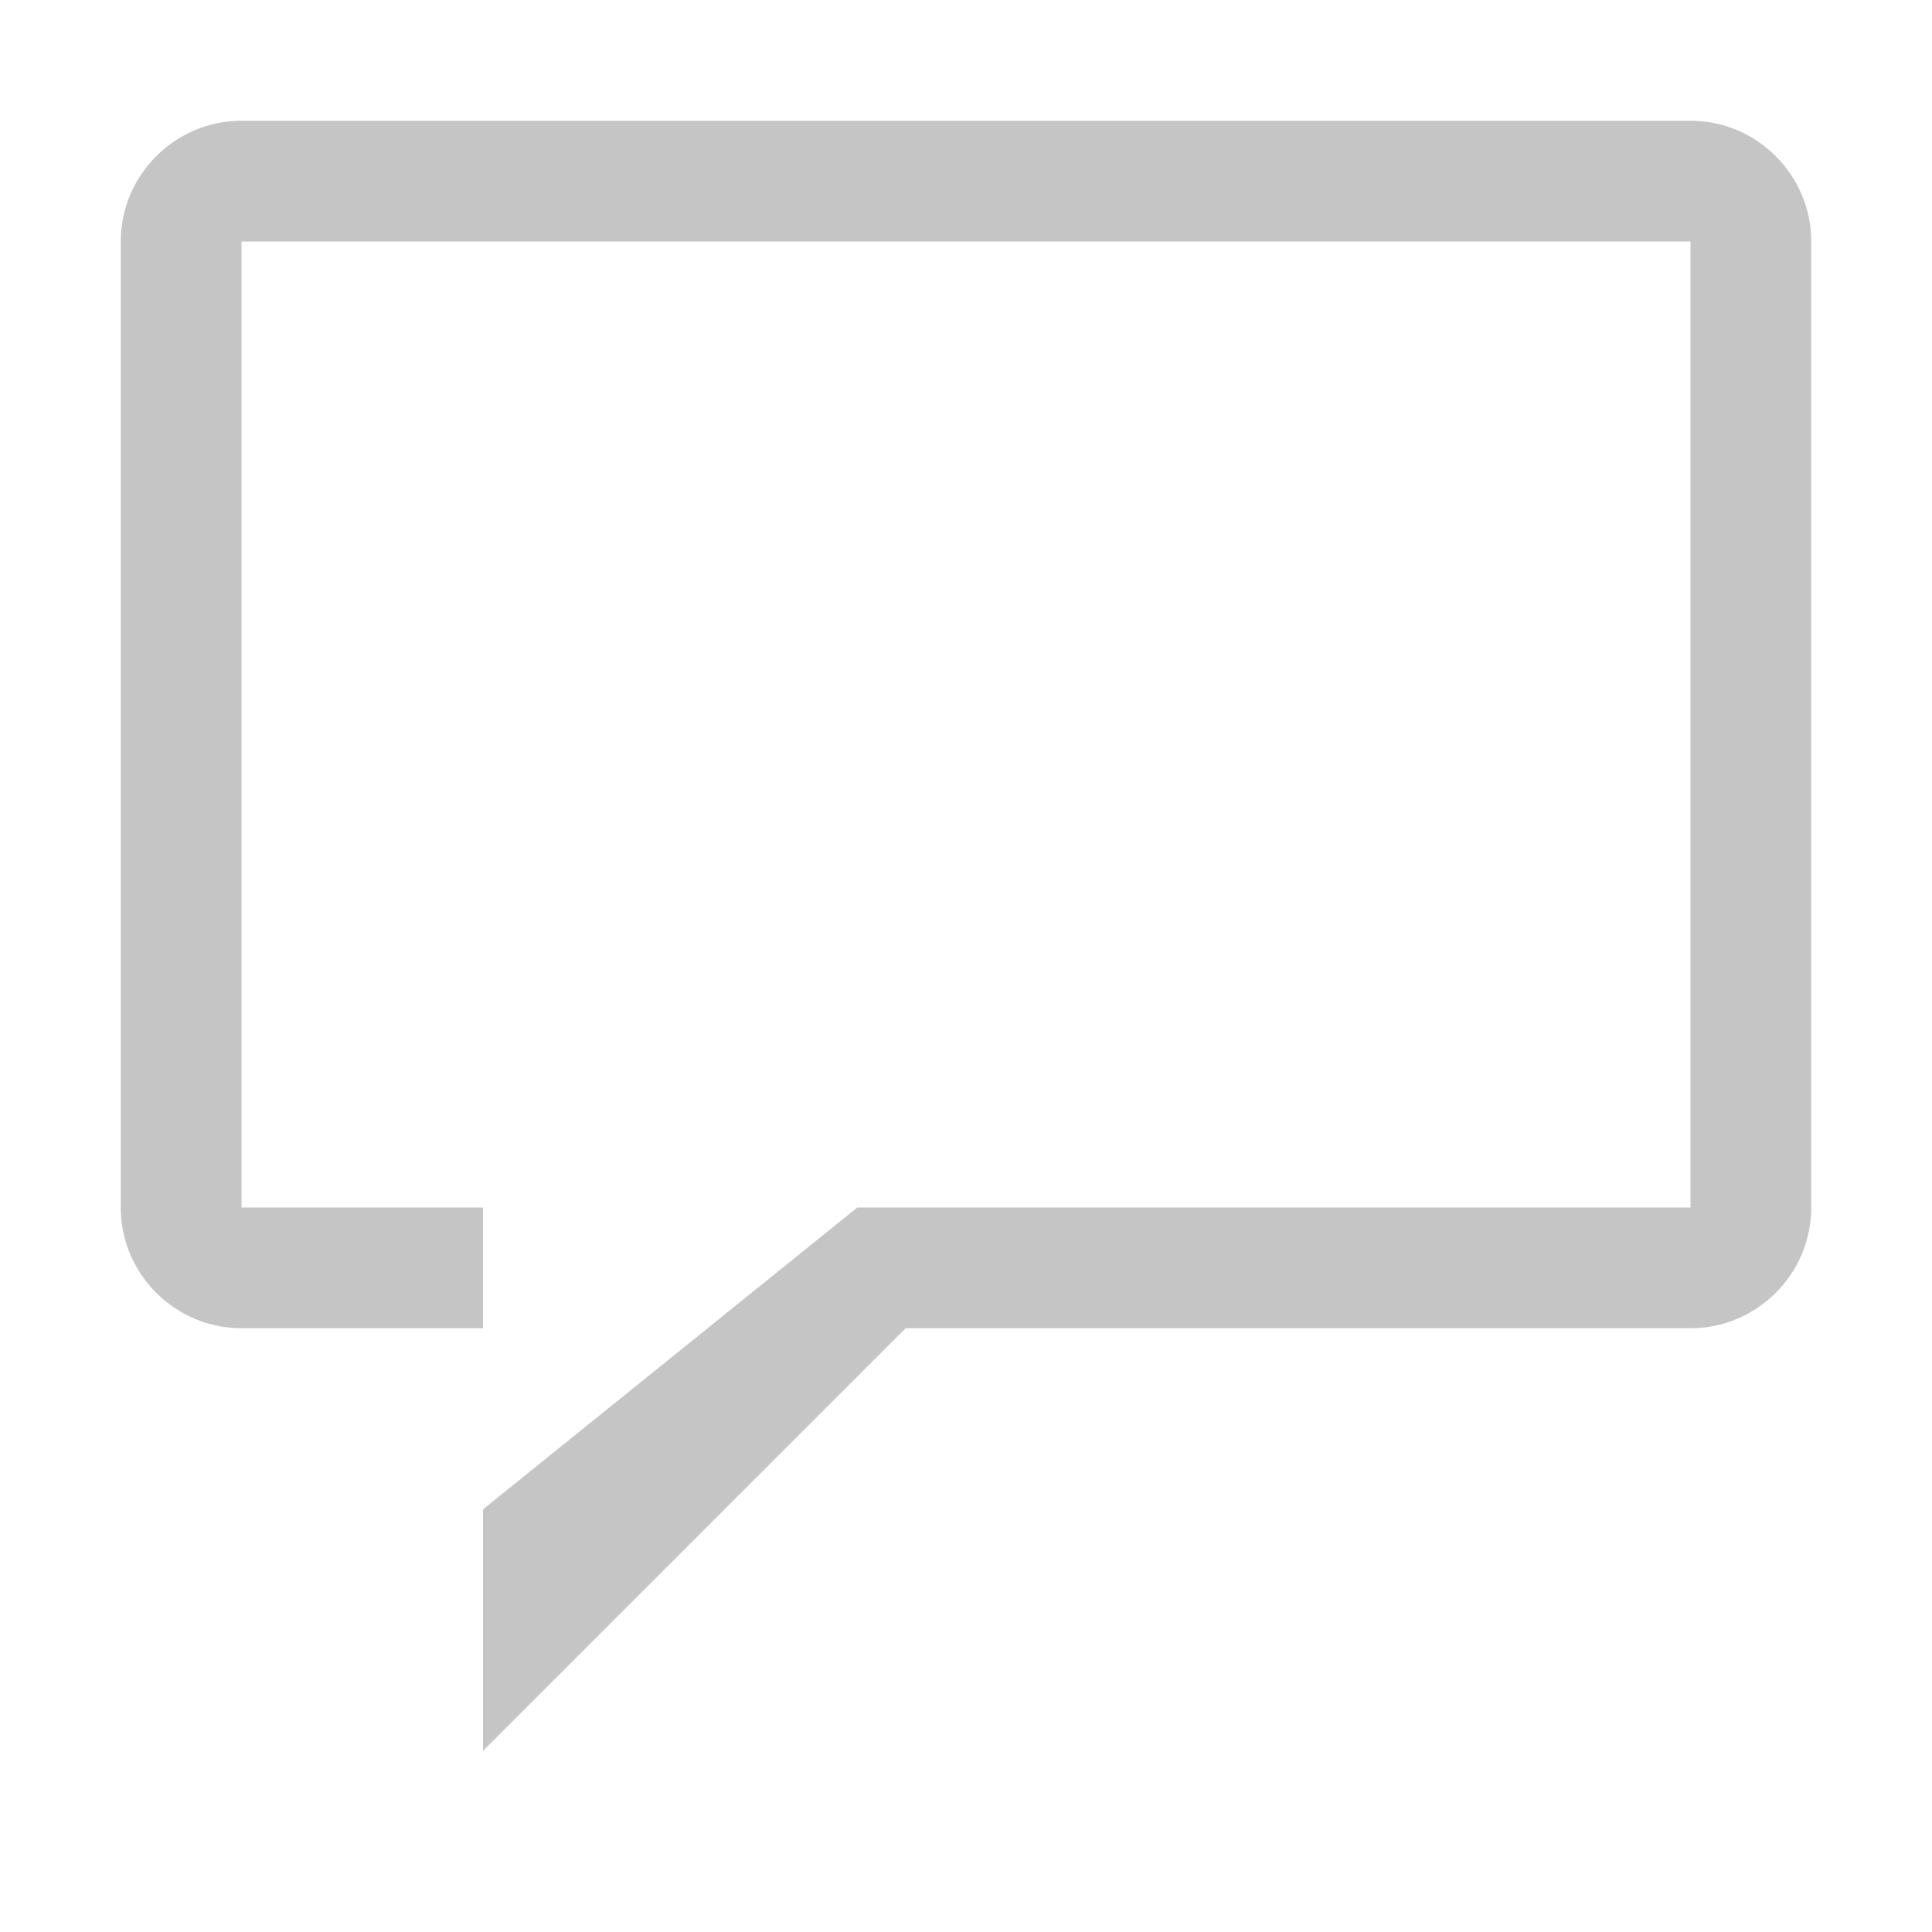
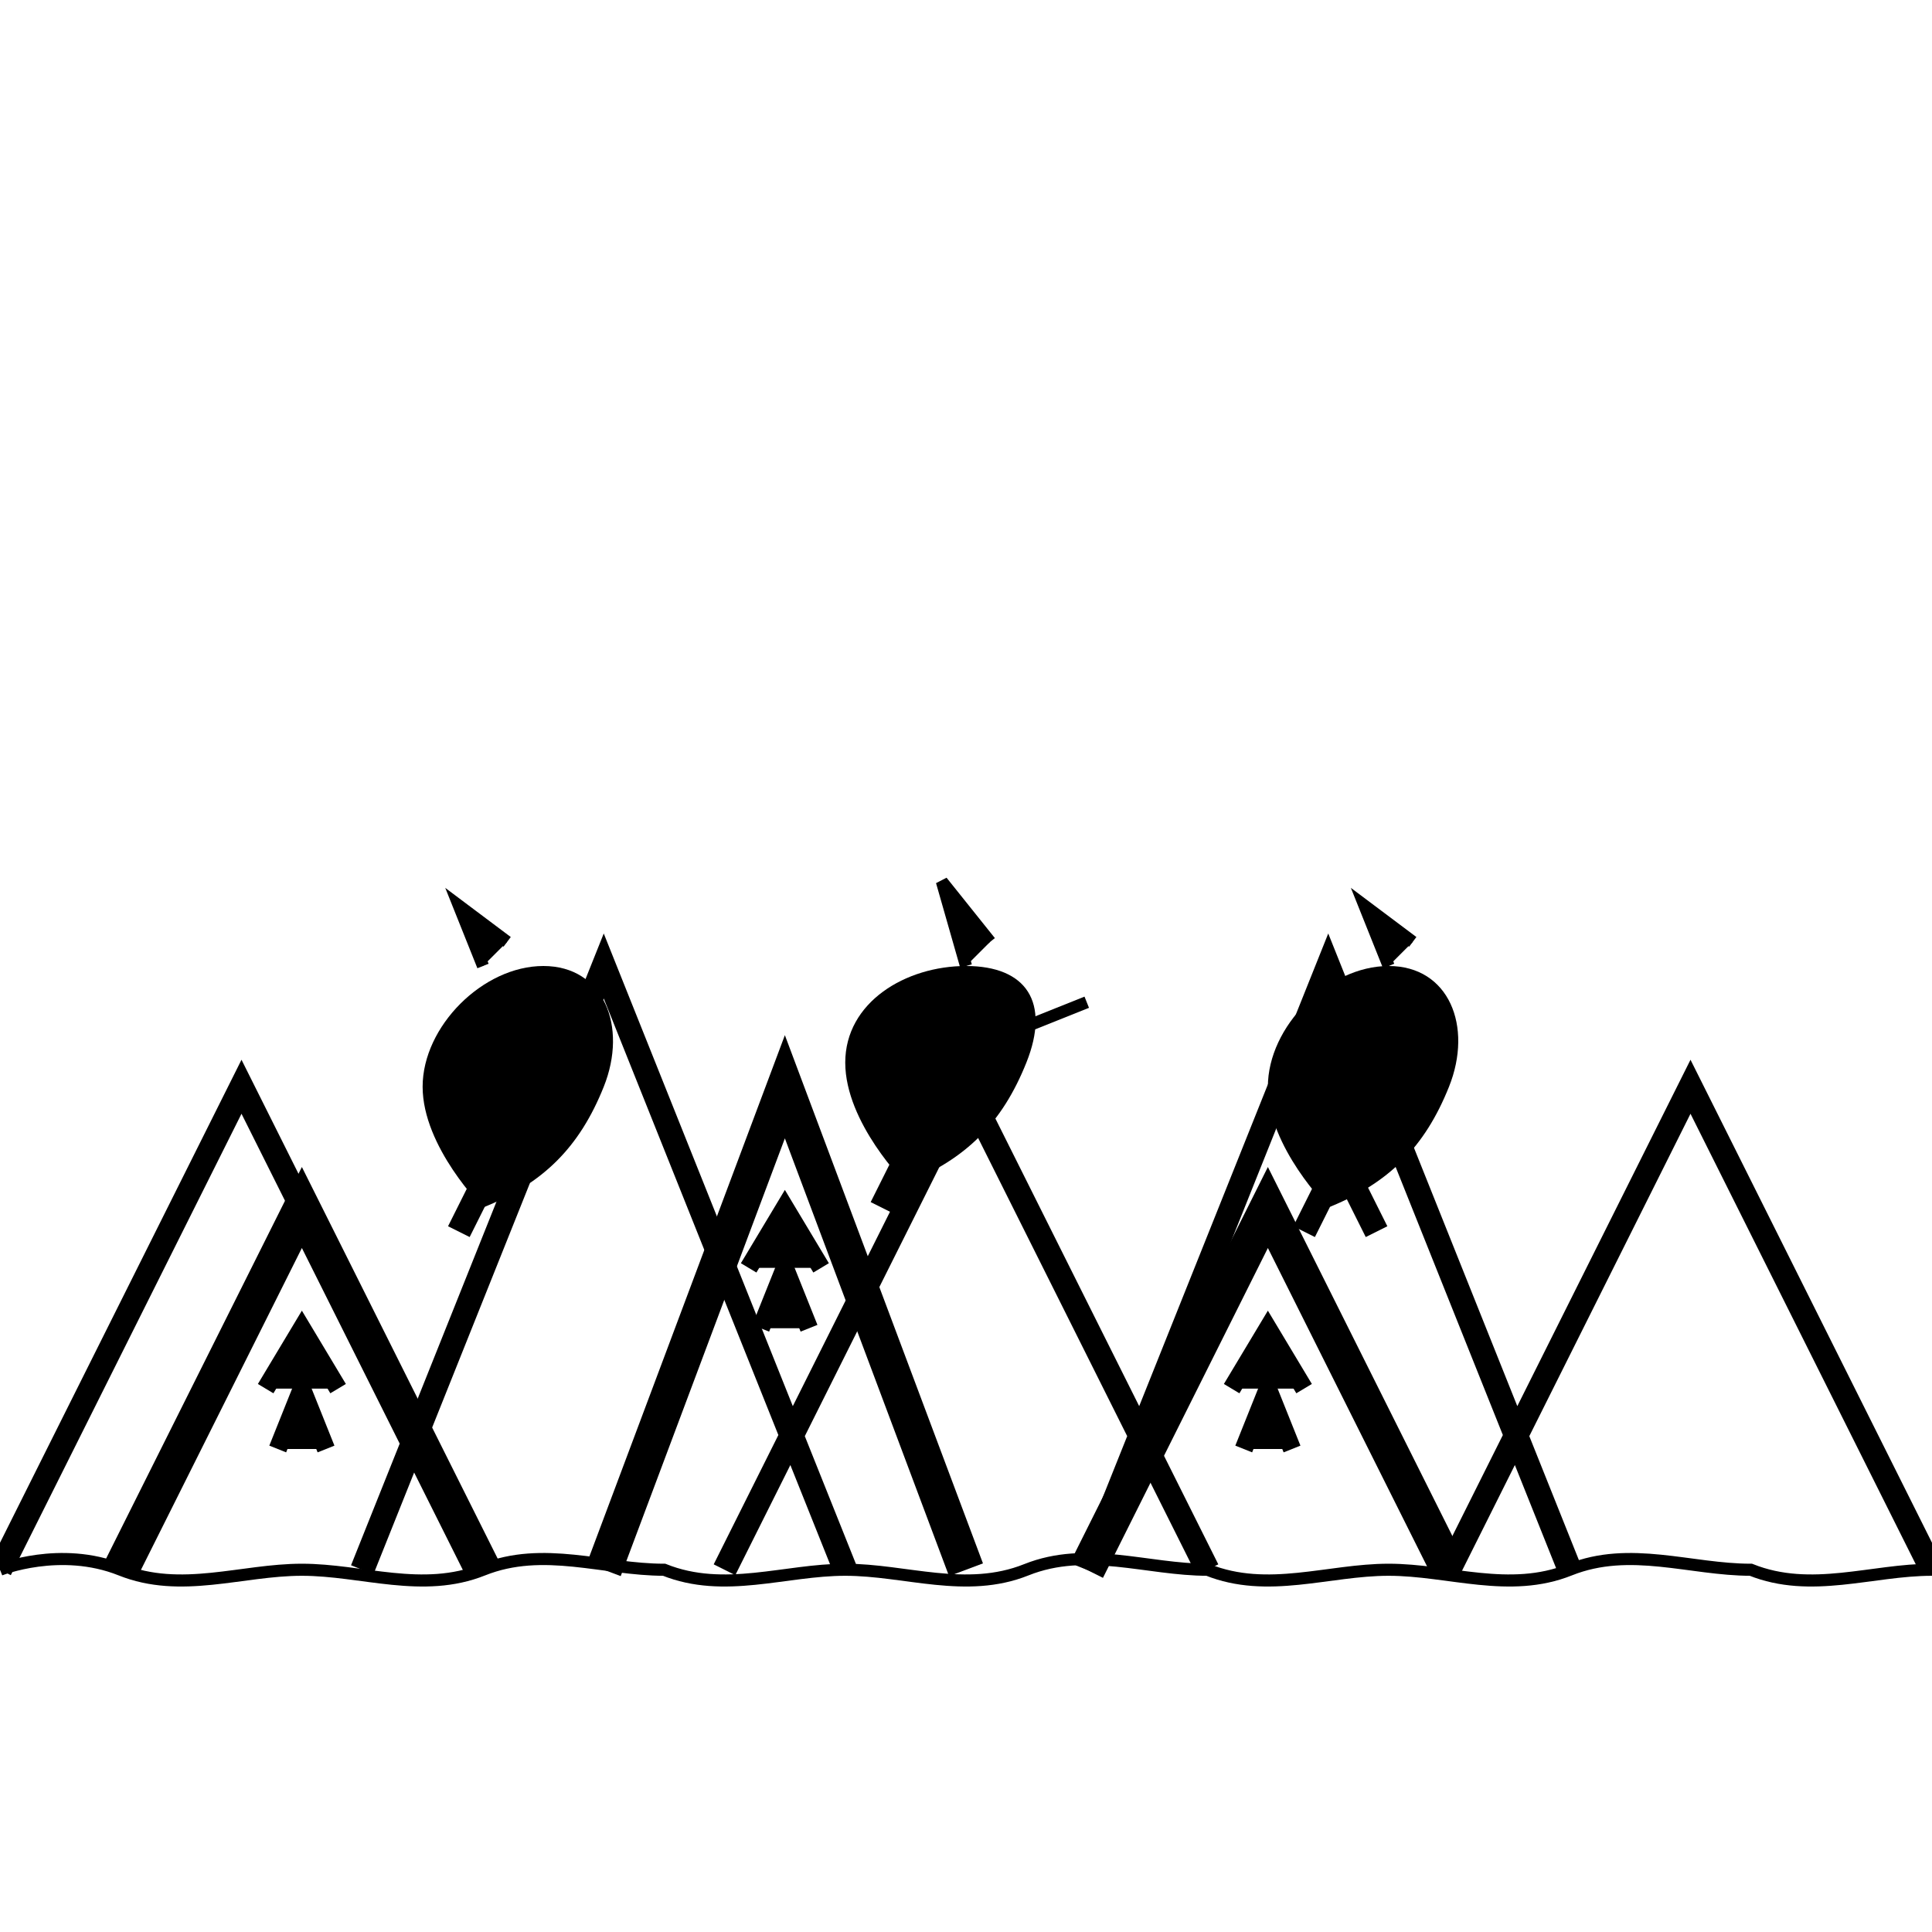
<svg xmlns="http://www.w3.org/2000/svg" width="16" height="16" viewBox="0 0 16 16">
-   <path fill="#C5C5C5" d="M14 1H2C1.45 1 1 1.45 1 2v8c0 .55.45 1 1 1h2v3.5L7.5 11H14c.55 0 1-.45 1-1V2c0-.55-.45-1-1-1zm0 9H7.1L4 12.5V10H2V2h12v8z" />
+   <path d="M0 0L16 0L16 13L0 13Z" fill="none" />
+   <path d="M0 13L2 9L4 13M3 13L5 8L7 13M6 13L8 9L10 13M9 13L11 8L13 13M12 13L14 9L16 13" stroke="currentColor" stroke-width="0.2" fill="none" />
+   <path d="M1 13L2.5 10L4 13" stroke="currentColor" stroke-width="0.3" fill="none" />
+   <path d="M2.2 11.5L2.5 11L2.8 11.5M2.3 12L2.5 11.5L2.7 12" stroke="currentColor" stroke-width="0.15" />
+   <path d="M5 13L6.5 9L8 13" stroke="currentColor" stroke-width="0.3" fill="none" />
+   <path d="M6.2 10.5L6.5 10L6.8 10.5M6.3 11L6.5 10.5L6.7 11" stroke="currentColor" stroke-width="0.15" />
+   <path d="M9 13L10.5 10L12 13" stroke="currentColor" stroke-width="0.3" fill="none" />
+   <path d="M10.2 11.5L10.5 11L10.8 11.5M10.3 12L10.5 11.5L10.7 12" stroke="currentColor" stroke-width="0.15" />
+   <path d="M4 10C4 10 3.5 9.5 3.5 9C3.5 8.5 4 8 4.5 8C5 8 5.2 8.5 5 9C4.8 9.5 4.5 9.8 4 10Z" fill="currentColor" />
+   <circle cx="4.2" cy="8.5" r="0.1" fill="none" stroke="currentColor" stroke-width="0.1" />
+   <path d="M4 8L3.8 7.5L4.2 7.8" stroke="currentColor" stroke-width="0.1" />
+   <path d="M4 9.8L3.8 10.2" stroke="currentColor" stroke-width="0.2" />
+   <path d="M7.5 9.8C7.5 9.8 7 9.3 7 8.8C7 8.3 7.5 8 8 8C8.5 8 8.7 8.3 8.5 8.8C8.3 9.3 8 9.6 7.5 9.8Z" fill="currentColor" />
+   <path d="M8 8L7.8 7.3L8.2 7.8" stroke="currentColor" stroke-width="0.1" />
+   <circle cx="7.7" cy="8.4" r="0.1" fill="none" stroke="currentColor" stroke-width="0.1" />
+   <path d="M8.5 8.5L9 8.3" stroke="currentColor" stroke-width="0.1" />
+   <path d="M7.5 9.6L7.3 10" stroke="currentColor" stroke-width="0.2" />
+   <path d="M11 10C11 10 10.5 9.5 10.5 9C10.5 8.5 11 8 11.5 8C12 8 12.2 8.5 12 9C11.8 9.5 11.5 9.8 11 10Z" fill="currentColor" />
+   <circle cx="11.2" cy="8.5" r="0.15" fill="none" stroke="currentColor" stroke-width="0.1" />
+   <path d="M11.5 8L11.3 7.5L11.7 7.8" stroke="currentColor" stroke-width="0.1" />
+   <path d="M11 9.8L10.8 10.2M11.2 9.8L11.4 10.2" stroke="currentColor" stroke-width="0.2" />
+   <path d="M0 13C0 13 0.5 12.8 1 13C1.5 13.2 2 13 2.5 13C3 13 3.5 13.2 4 13C4.5 12.8 5 13 5.5 13C6 13.2 6.5 13 7 13C7.5 13 8 13.2 8.5 13C9 12.8 9.5 13 10 13C10.5 13.2 11 13 11.5 13C12 13 12.5 13.2 13 13C13.5 12.8 14 13 14.5 13C15 13.2 15.5 13 16 13" stroke="currentColor" stroke-width="0.1" fill="none" />
</svg>
